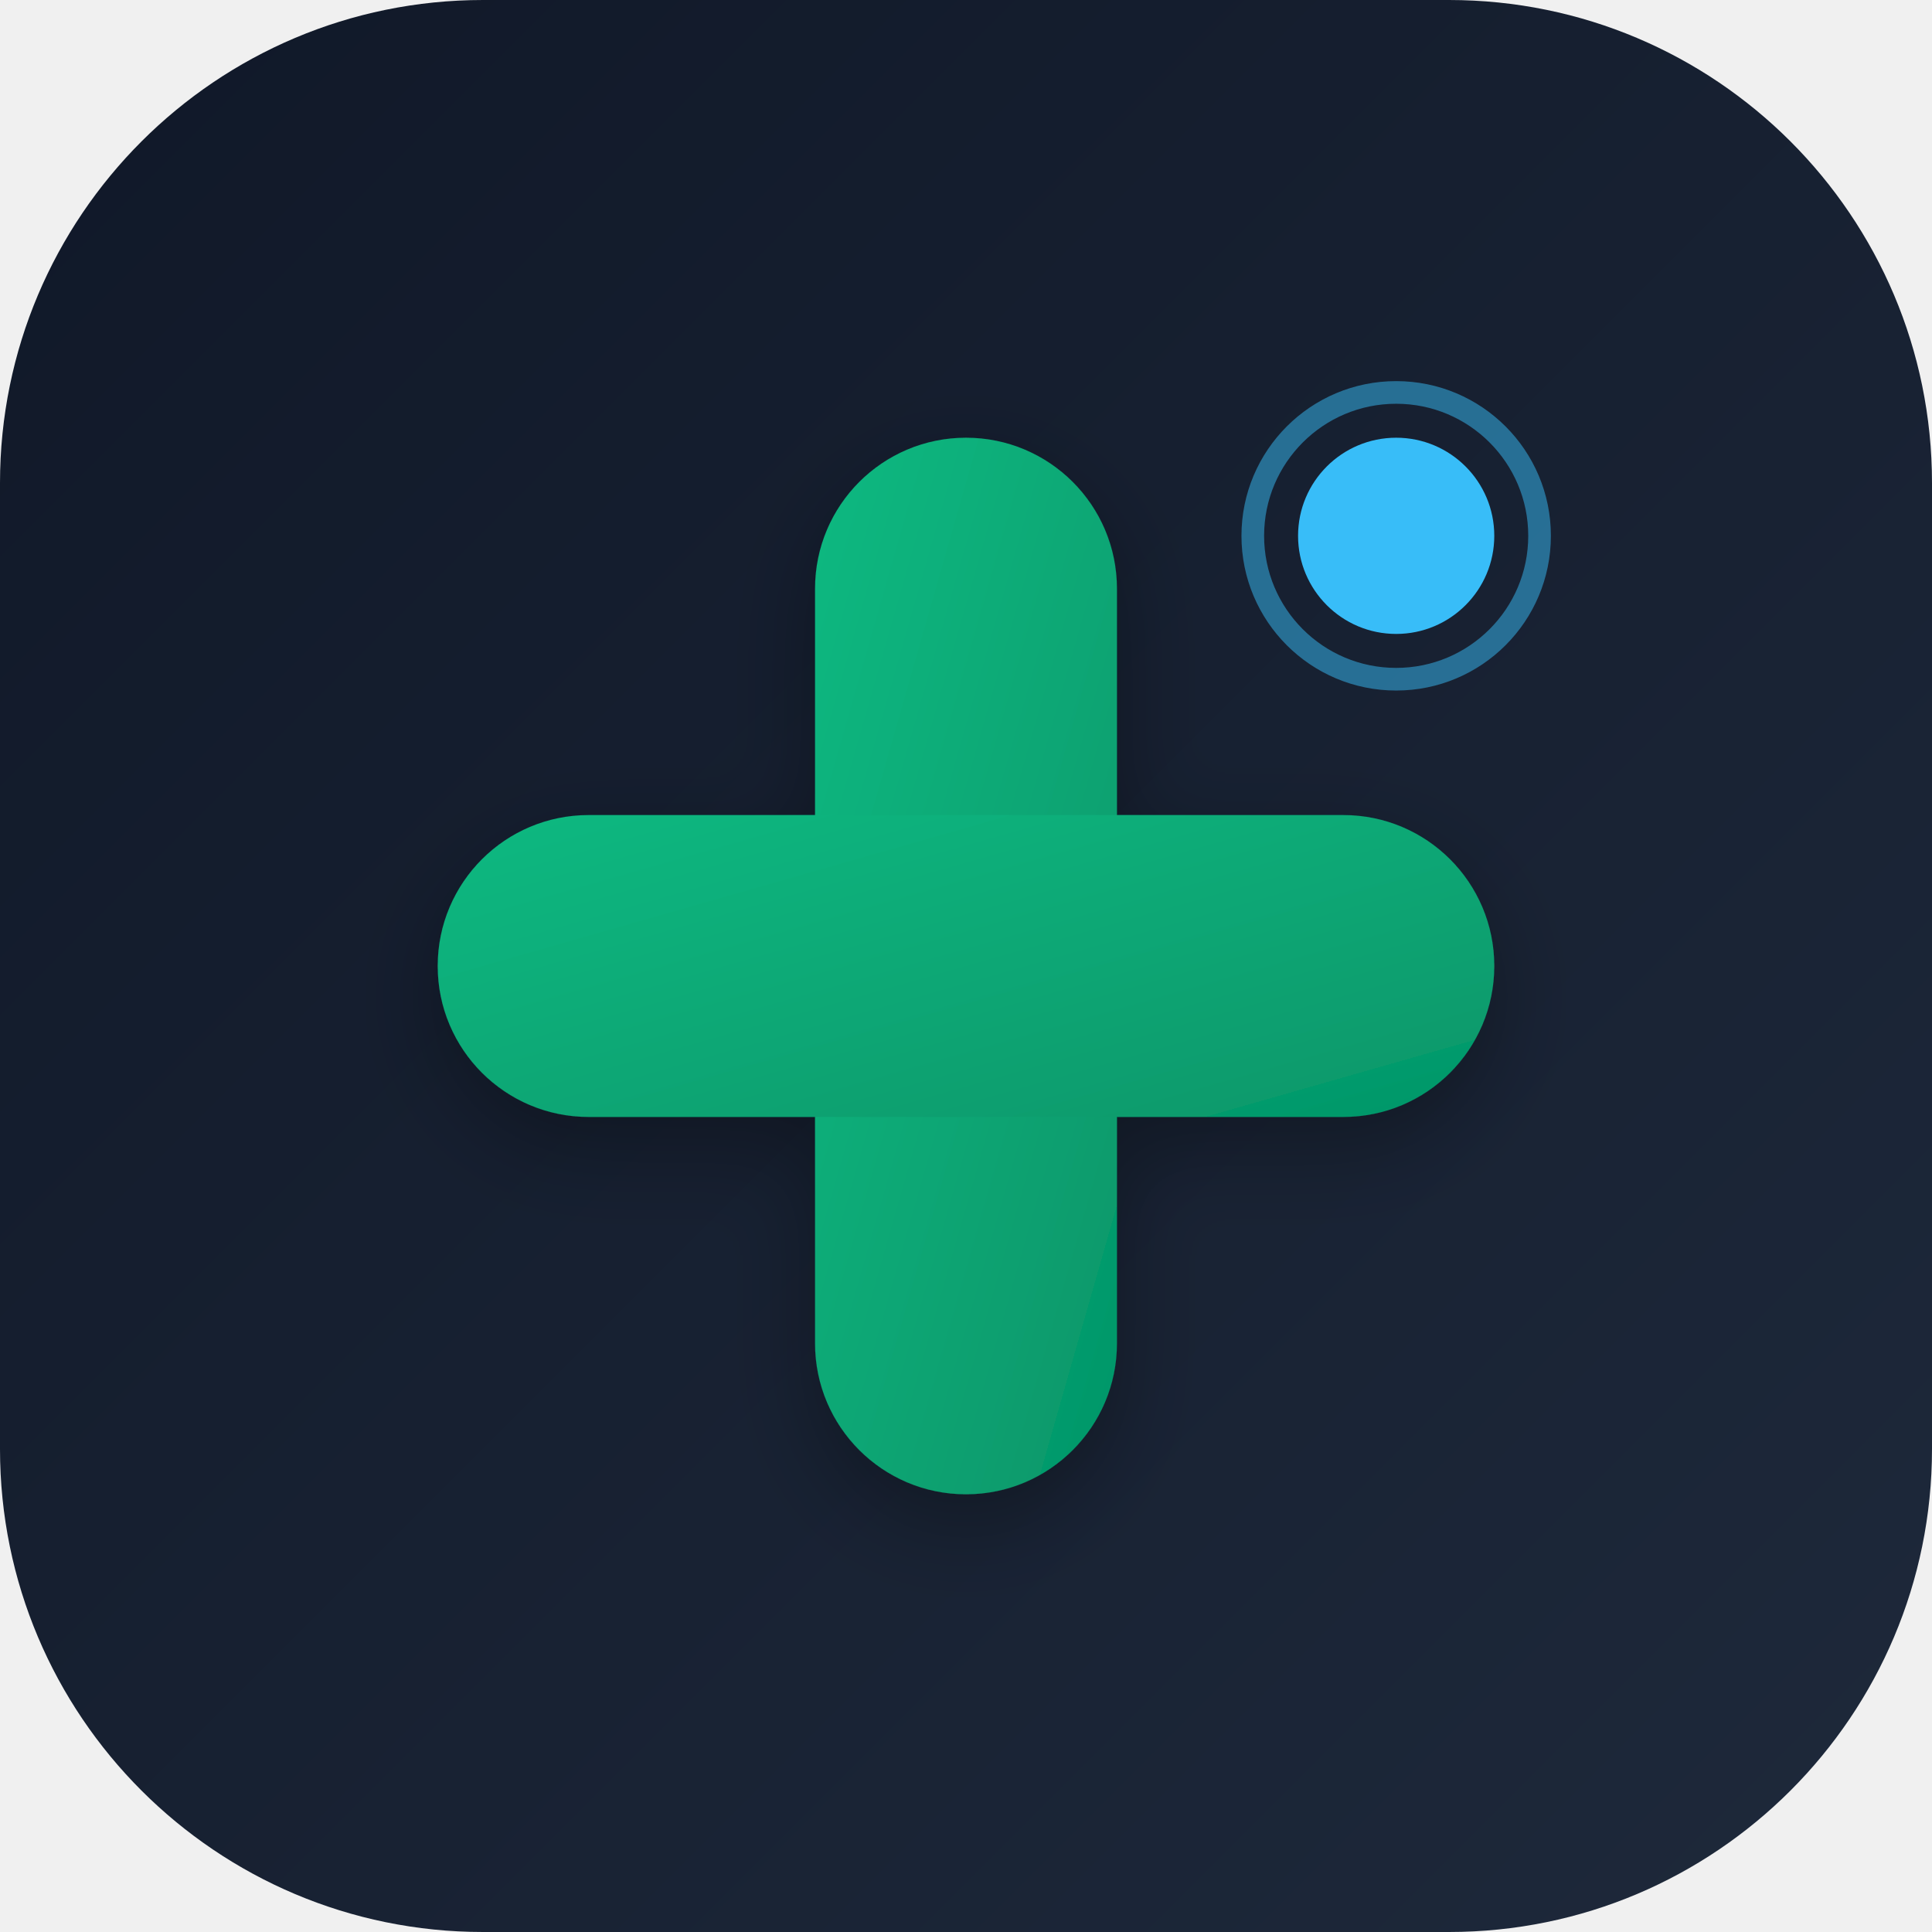
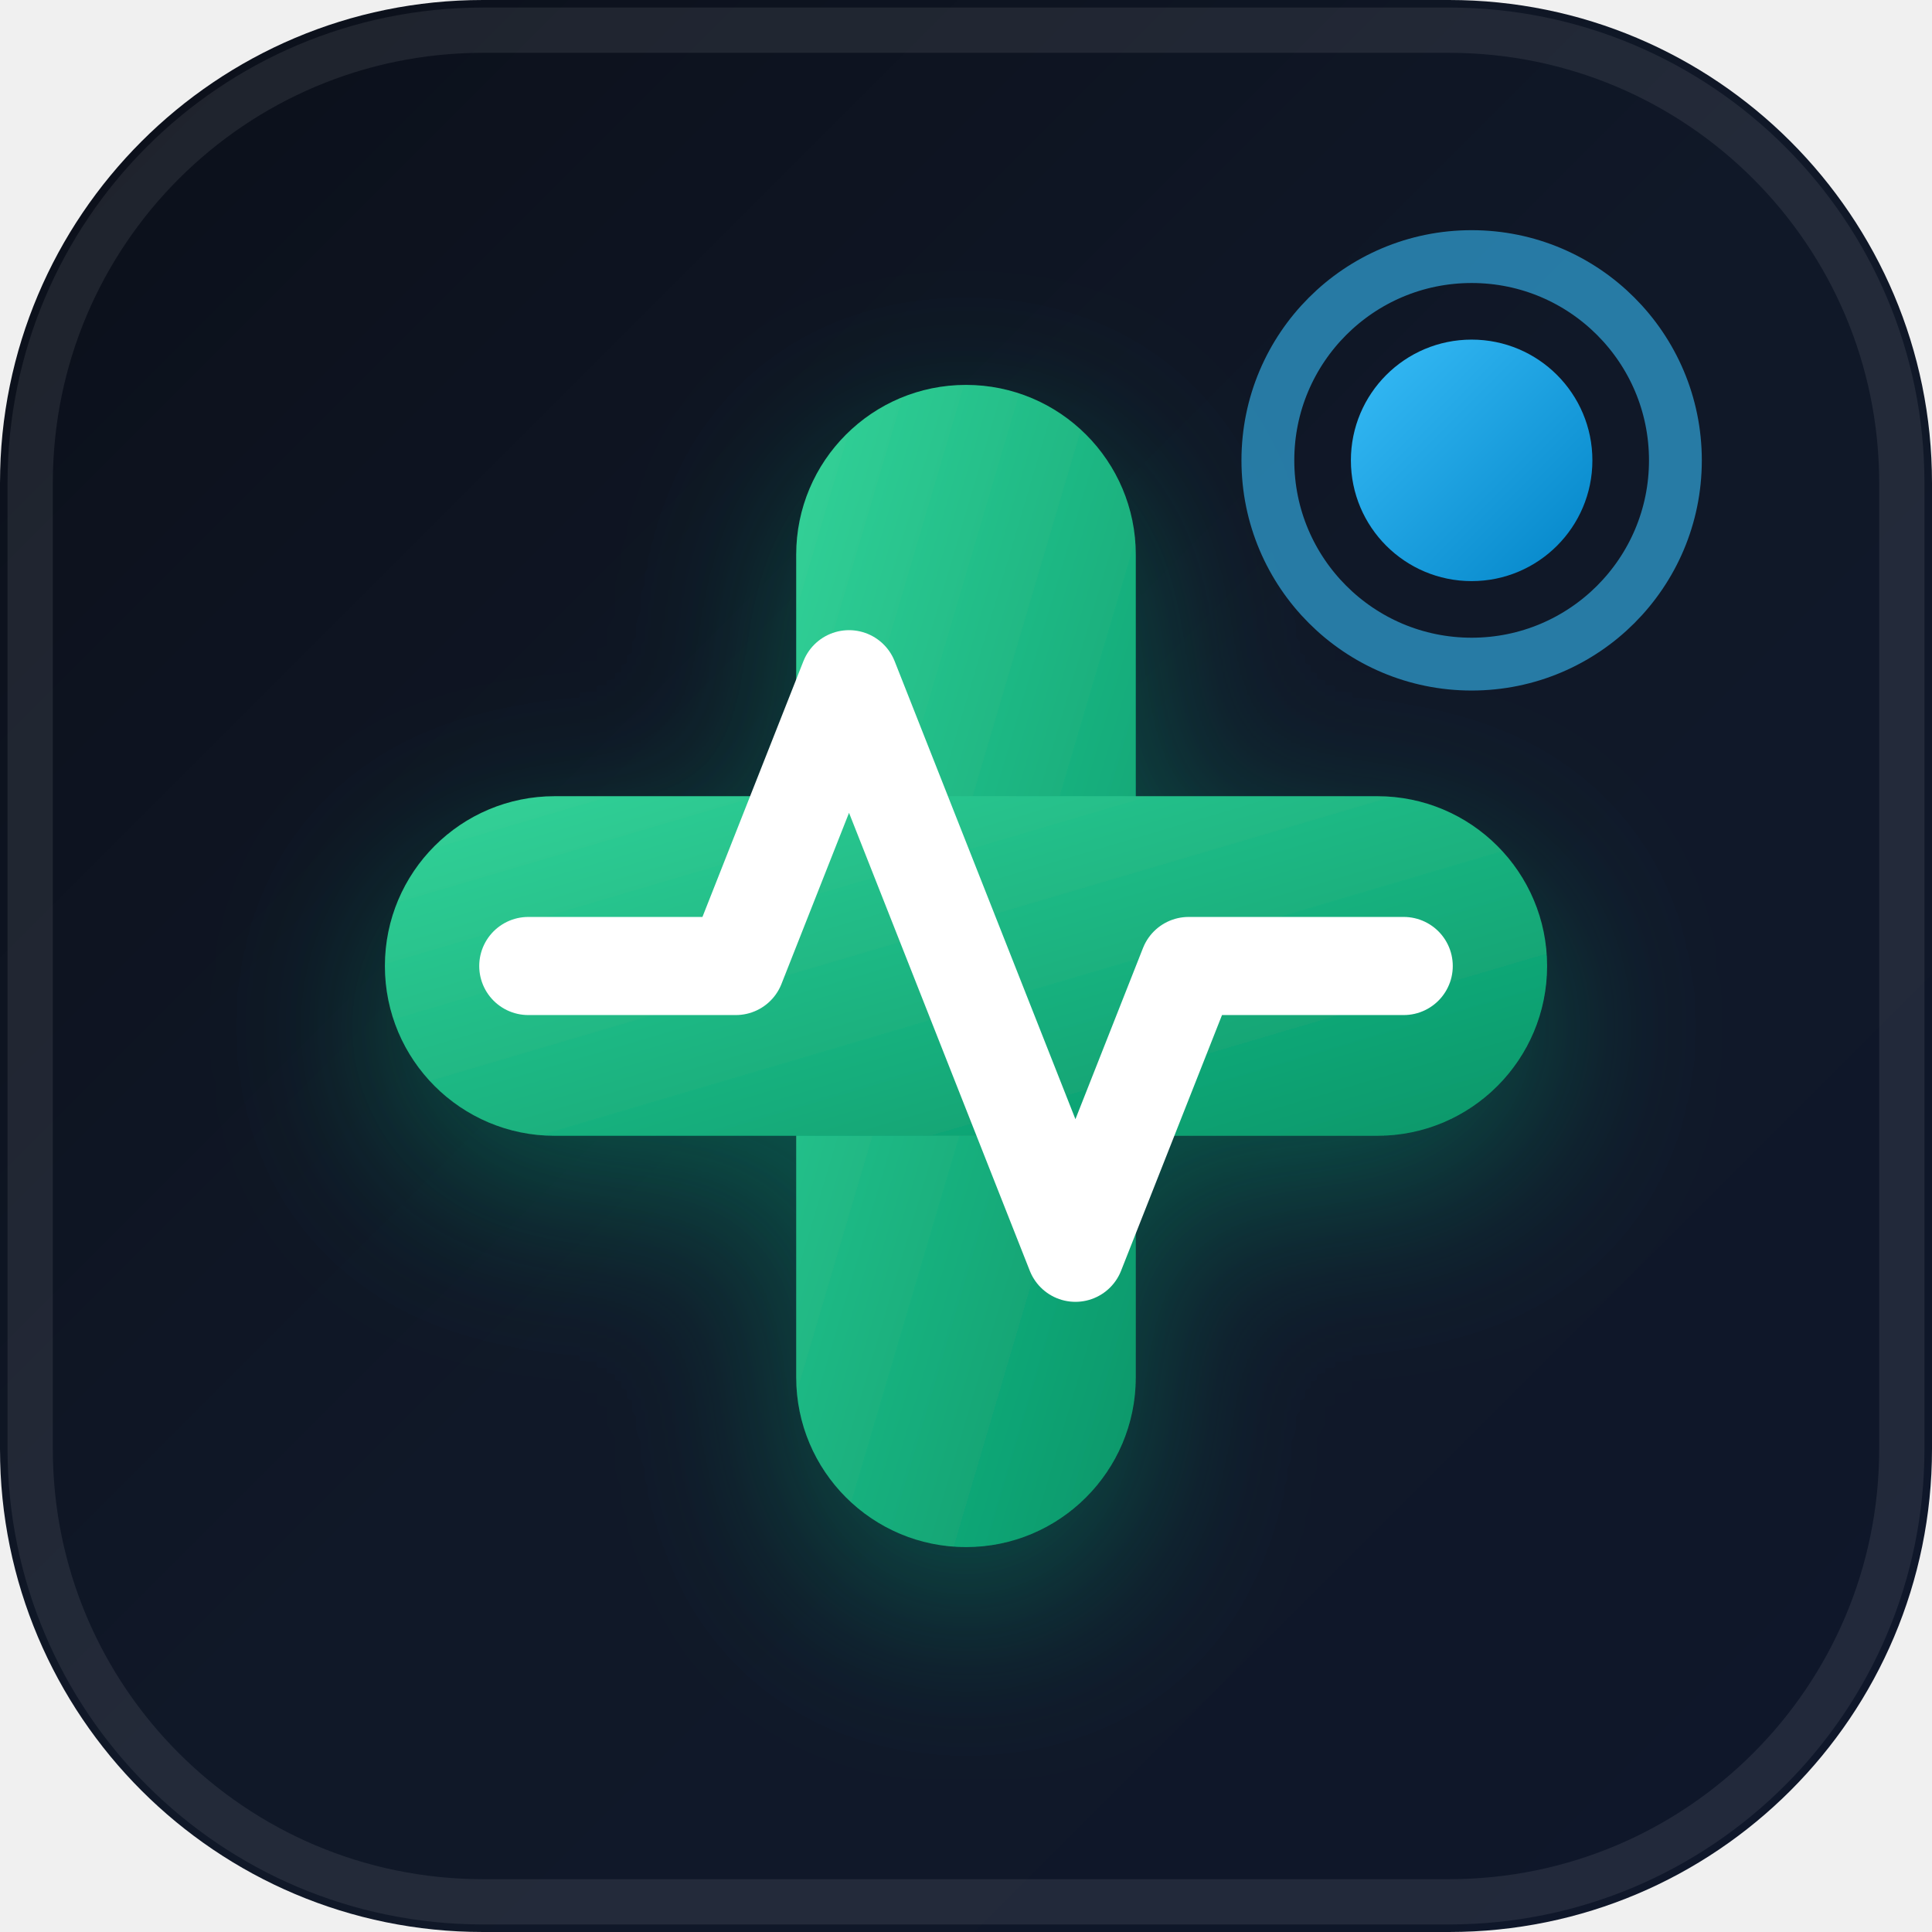
- <svg xmlns="http://www.w3.org/2000/svg" viewBox="0 0 512 512">
+ <svg xmlns="http://www.w3.org/2000/svg" viewBox="0 0 512 512" width="100%" height="100%">
  <defs>
-     <linearGradient id="bg" x1="0%" y1="0%" x2="100%" y2="100%">
-       <stop offset="0%" stop-color="#101828" />
-       <stop offset="100%" stop-color="#1e293b" />
+     <linearGradient id="sqBg" x1="0%" y1="0%" x2="100%" y2="100%">
+       <stop offset="0%" stop-color="#0B0F19" />
+       <stop offset="50%" stop-color="#101828" />
+       <stop offset="100%" stop-color="#0F172A" />
    </linearGradient>
-     <linearGradient id="cross" x1="0%" y1="0%" x2="100%" y2="100%">
-       <stop offset="0%" stop-color="#10b981" />
+     <linearGradient id="sqCross" x1="0%" y1="0%" x2="100%" y2="100%">
+       <stop offset="0%" stop-color="#34D399" />
      <stop offset="100%" stop-color="#059669" />
    </linearGradient>
-     <filter id="shadow" x="-20%" y="-20%" width="140%" height="140%">
-       <feDropShadow dx="0" dy="8" stdDeviation="12" flood-color="#000000" flood-opacity="0.3" />
+     <linearGradient id="sqPulse" x1="0%" y1="0%" x2="100%" y2="100%">
+       <stop offset="0%" stop-color="#38BDF8" />
+       <stop offset="100%" stop-color="#0284C7" />
+     </linearGradient>
+     <filter id="sqGlow" x="-20%" y="-20%" width="140%" height="140%">
+       <feDropShadow dx="0" dy="16" stdDeviation="24" flood-color="#10B981" flood-opacity="0.38" />
    </filter>
  </defs>
-   <rect width="512" height="512" rx="128" fill="url(#bg)" />
-   <g filter="url(#shadow)">
-     <rect x="216" y="116" width="80" height="280" rx="40" fill="url(#cross)" />
-     <rect x="116" y="216" width="280" height="80" rx="40" fill="url(#cross)" />
+   <rect width="512" height="512" rx="128" fill="url(#sqBg)" />
+   <rect x="8" y="8" width="496" height="496" rx="120" fill="none" stroke="#FFFFFF" stroke-opacity="0.08" stroke-width="12" />
+   <g filter="url(#sqGlow)">
+     <rect x="211" y="102" width="90" height="308" rx="45" fill="url(#sqCross)" />
+     <rect x="102" y="211" width="308" height="90" rx="45" fill="url(#sqCross)" />
  </g>
-   <circle cx="370" cy="142" r="26" fill="#38bdf8" />
-   <circle cx="370" cy="142" r="38" fill="none" stroke="#38bdf8" stroke-width="6" opacity="0.5" />
+   <path d="M 140 256 H 195 L 225 180 L 285 332 L 315 256 H 372" fill="none" stroke="#FFFFFF" stroke-width="26" stroke-linecap="round" stroke-linejoin="round" />
+   <circle cx="390" cy="122" r="32" fill="url(#sqPulse)" />
+   <circle cx="390" cy="122" r="54" fill="none" stroke="#38BDF8" stroke-width="14" stroke-opacity="0.6" />
</svg>
